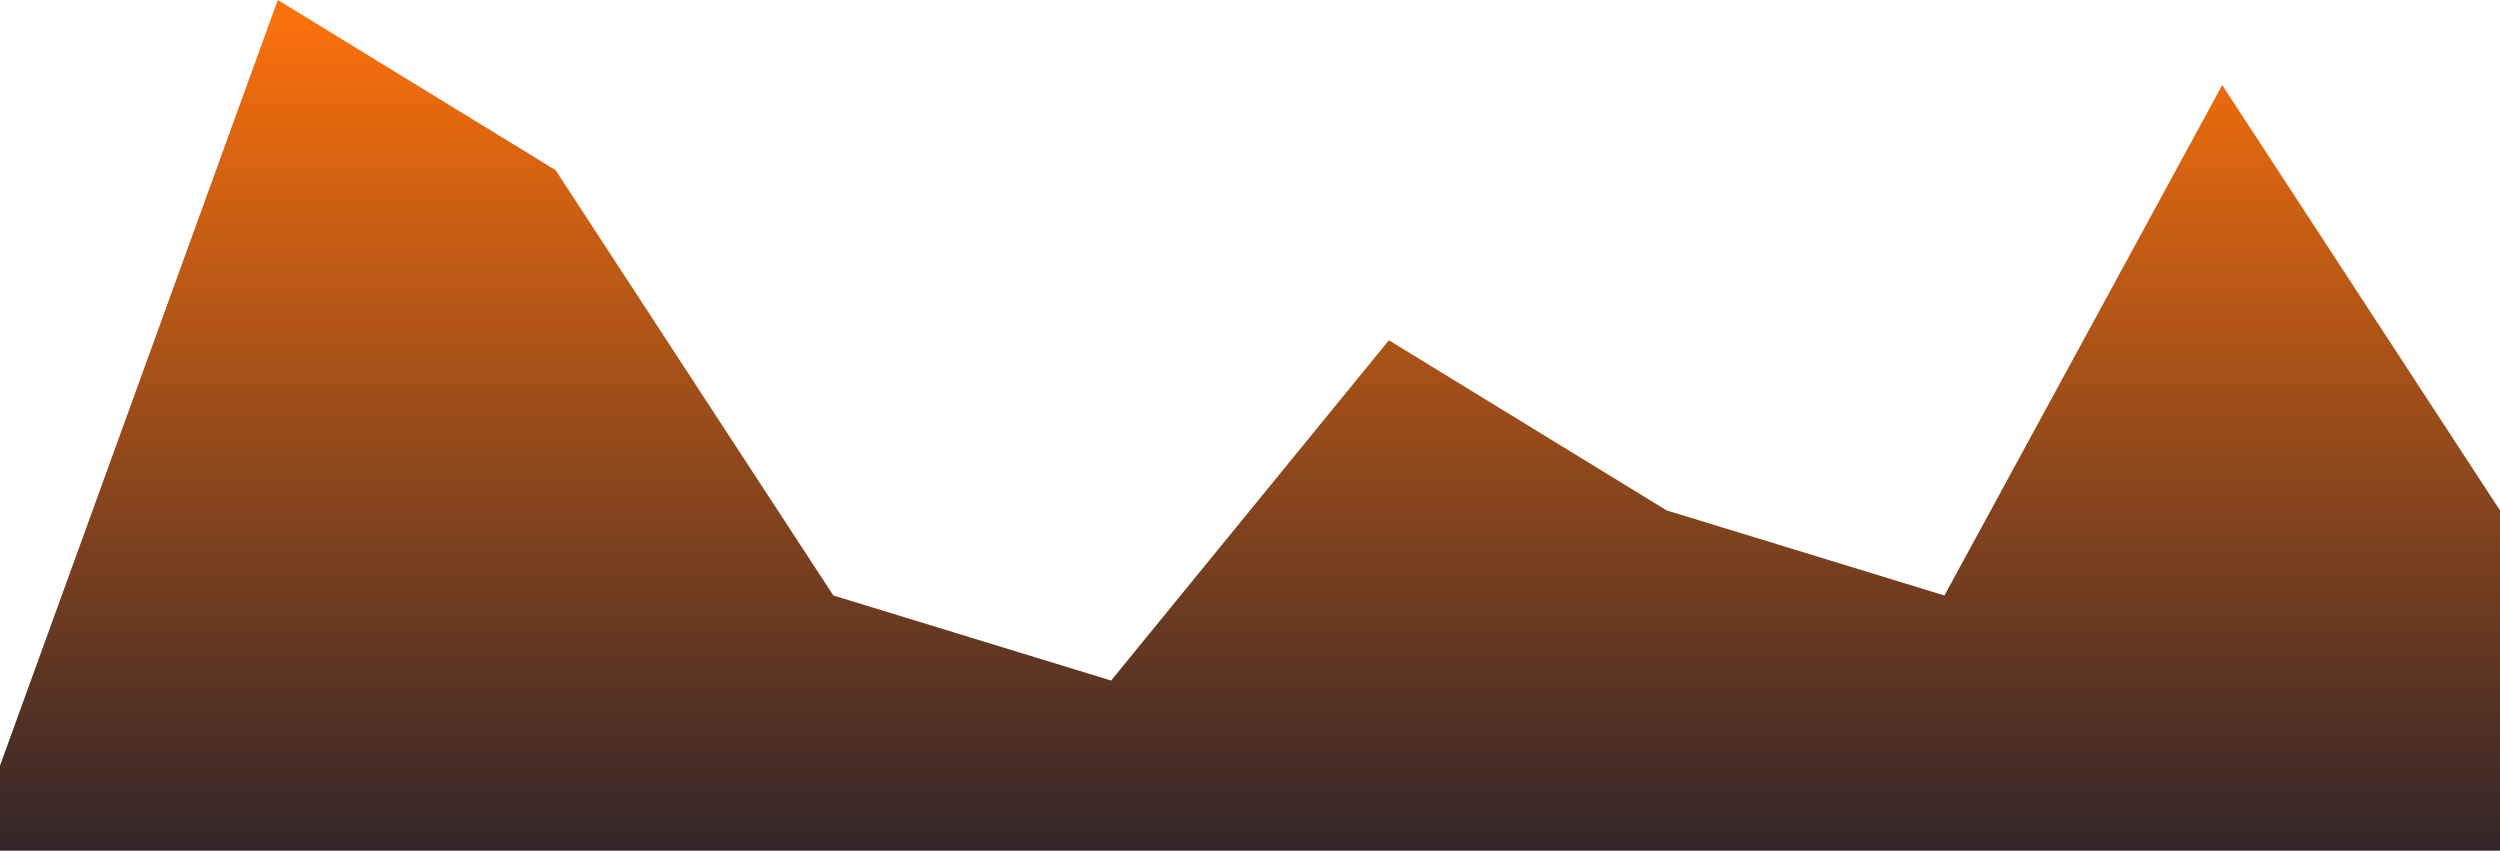
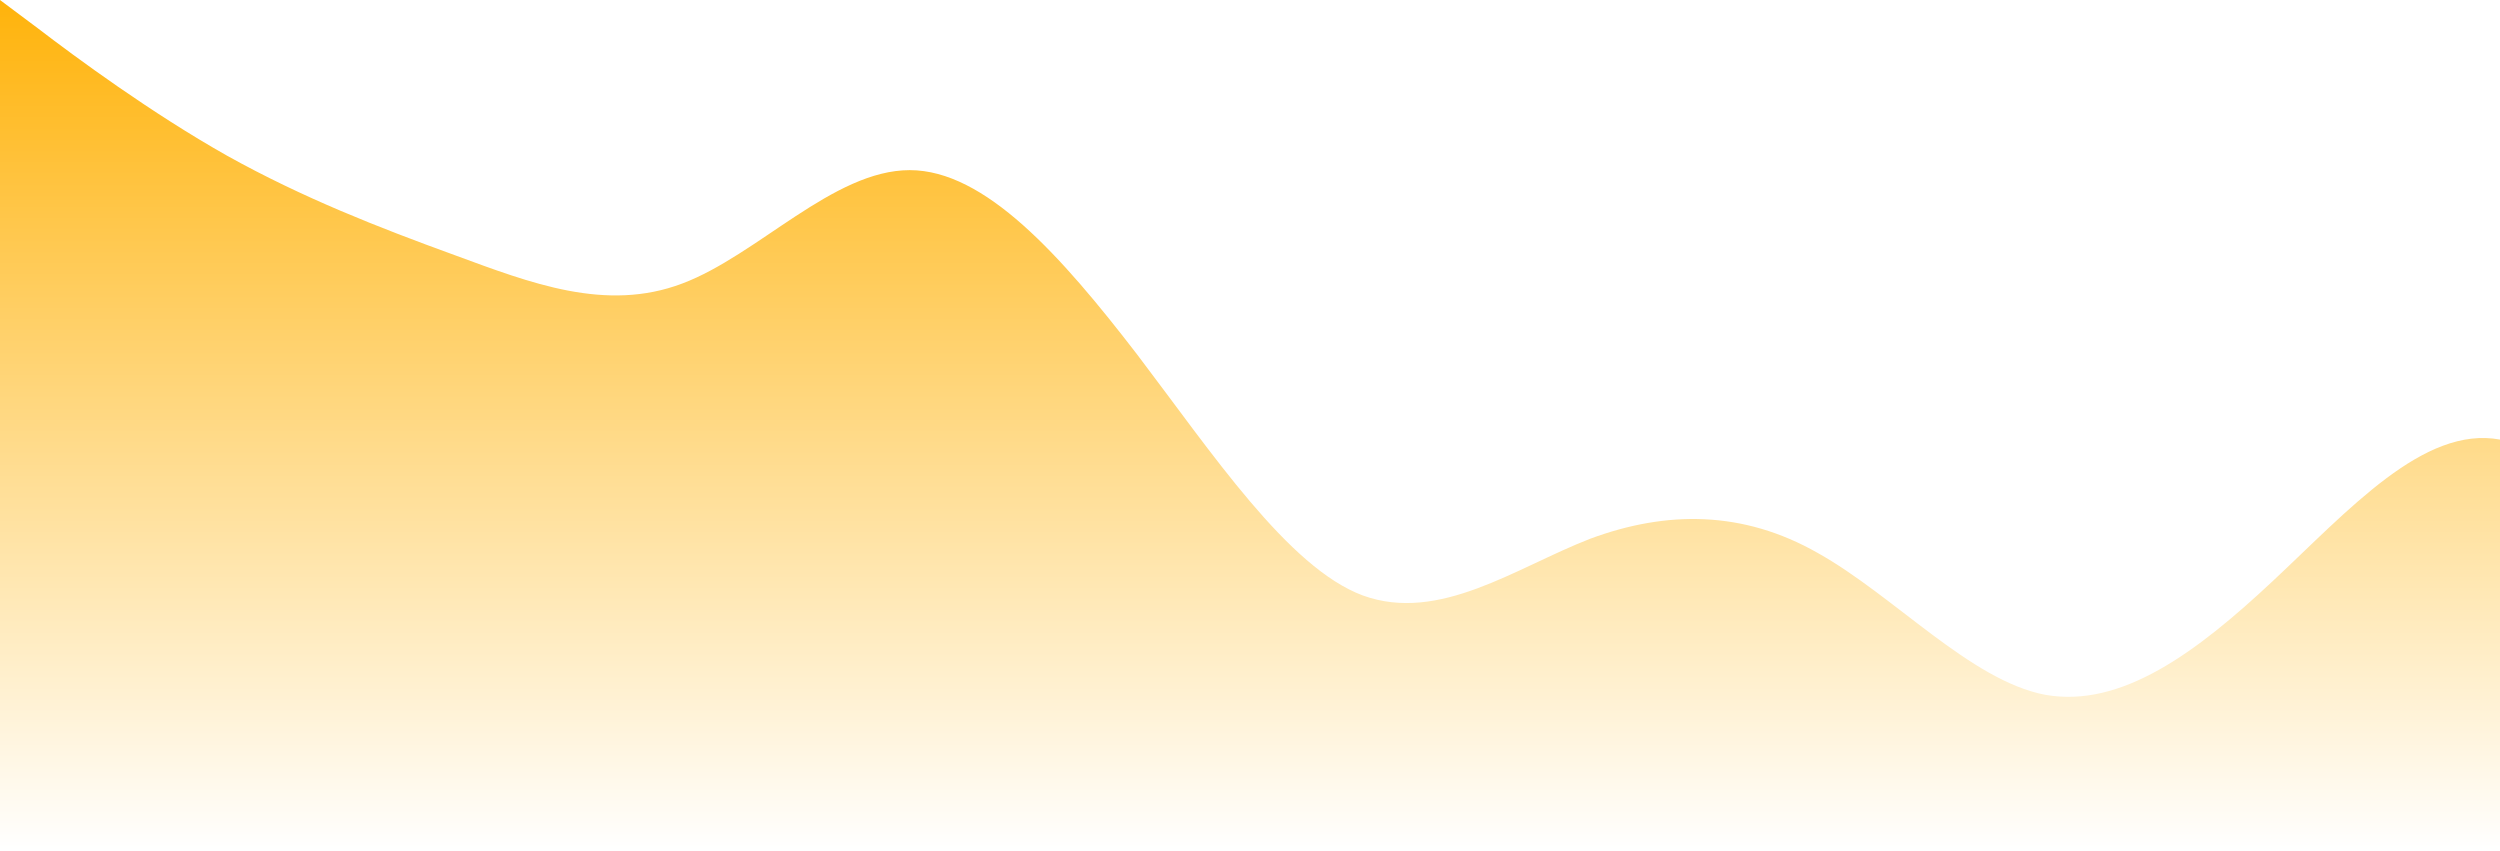
<svg xmlns="http://www.w3.org/2000/svg" id="wave" style="transform:rotate(0deg); transition: 0.3s" viewBox="0 0 1440 490" version="1.1">
  <defs>
    <linearGradient id="sw-gradient-0" x1="0" x2="0" y1="1" y2="0">
-       <stop stop-color="rgba(50, 37, 41, 1)" offset="0%" />
-       <stop stop-color="rgba(255, 113.918, 11, 1)" offset="100%" />
+       <stop stop-color="rgba(255, 255, 255, 1)" offset="0%" />
+       <stop stop-color="rgba(255, 179, 11, 1)" offset="100%" />
    </linearGradient>
  </defs>
-   <path style="transform:translate(0, 0px); opacity:1" fill="url(#sw-gradient-0)" d="M0,441L160,0L320,98L480,343L640,392L800,196L960,294L1120,343L1280,49L1440,294L1600,98L1760,196L1920,196L2080,98L2240,0L2400,49L2560,196L2720,147L2880,0L3040,294L3200,294L3360,343L3520,245L3680,245L3840,147L3840,490L3680,490L3520,490L3360,490L3200,490L3040,490L2880,490L2720,490L2560,490L2400,490L2240,490L2080,490L1920,490L1760,490L1600,490L1440,490L1280,490L1120,490L960,490L800,490L640,490L480,490L320,490L160,490L0,490Z" />
+   <path style="transform:translate(0, 0px); opacity:1" fill="url(#sw-gradient-0)" d="M0,0L21.8,16.3C43.6,33,87,65,131,89.8C174.5,114,218,131,262,147C305.5,163,349,180,393,163.3C436.4,147,480,98,524,98C567.3,98,611,147,655,204.2C698.2,261,742,327,785,343C829.1,359,873,327,916,310.3C960,294,1004,294,1047,318.5C1090.9,343,1135,392,1178,400.2C1221.8,408,1265,376,1309,334.8C1352.7,294,1396,245,1440,253.2C1483.6,261,1527,327,1571,351.2C1614.5,376,1658,359,1702,294C1745.5,229,1789,114,1833,65.3C1876.4,16,1920,33,1964,57.2C2007.3,82,2051,114,2095,155.2C2138.2,196,2182,245,2225,269.5C2269.1,294,2313,294,2356,318.5C2400,343,2444,392,2487,343C2530.9,294,2575,147,2618,114.3C2661.8,82,2705,163,2749,236.8C2792.7,310,2836,376,2880,334.8C2923.6,294,2967,147,3011,138.8C3054.5,131,3098,261,3120,326.7L3141.8,392L3141.8,490L3120,490C3098.2,490,3055,490,3011,490C2967.3,490,2924,490,2880,490C2836.4,490,2793,490,2749,490C2705.5,490,2662,490,2618,490C2574.5,490,2531,490,2487,490C2443.6,490,2400,490,2356,490C2312.7,490,2269,490,2225,490C2181.8,490,2138,490,2095,490C2050.9,490,2007,490,1964,490C1920,490,1876,490,1833,490C1789.1,490,1745,490,1702,490C1658.2,490,1615,490,1571,490C1527.3,490,1484,490,1440,490C1396.4,490,1353,490,1309,490C1265.5,490,1222,490,1178,490C1134.5,490,1091,490,1047,490C1003.6,490,960,490,916,490C872.7,490,829,490,785,490C741.8,490,698,490,655,490C610.9,490,567,490,524,490C480,490,436,490,393,490C349.1,490,305,490,262,490C218.2,490,175,490,131,490C87.3,490,44,490,22,490L0,490Z" />
</svg>
